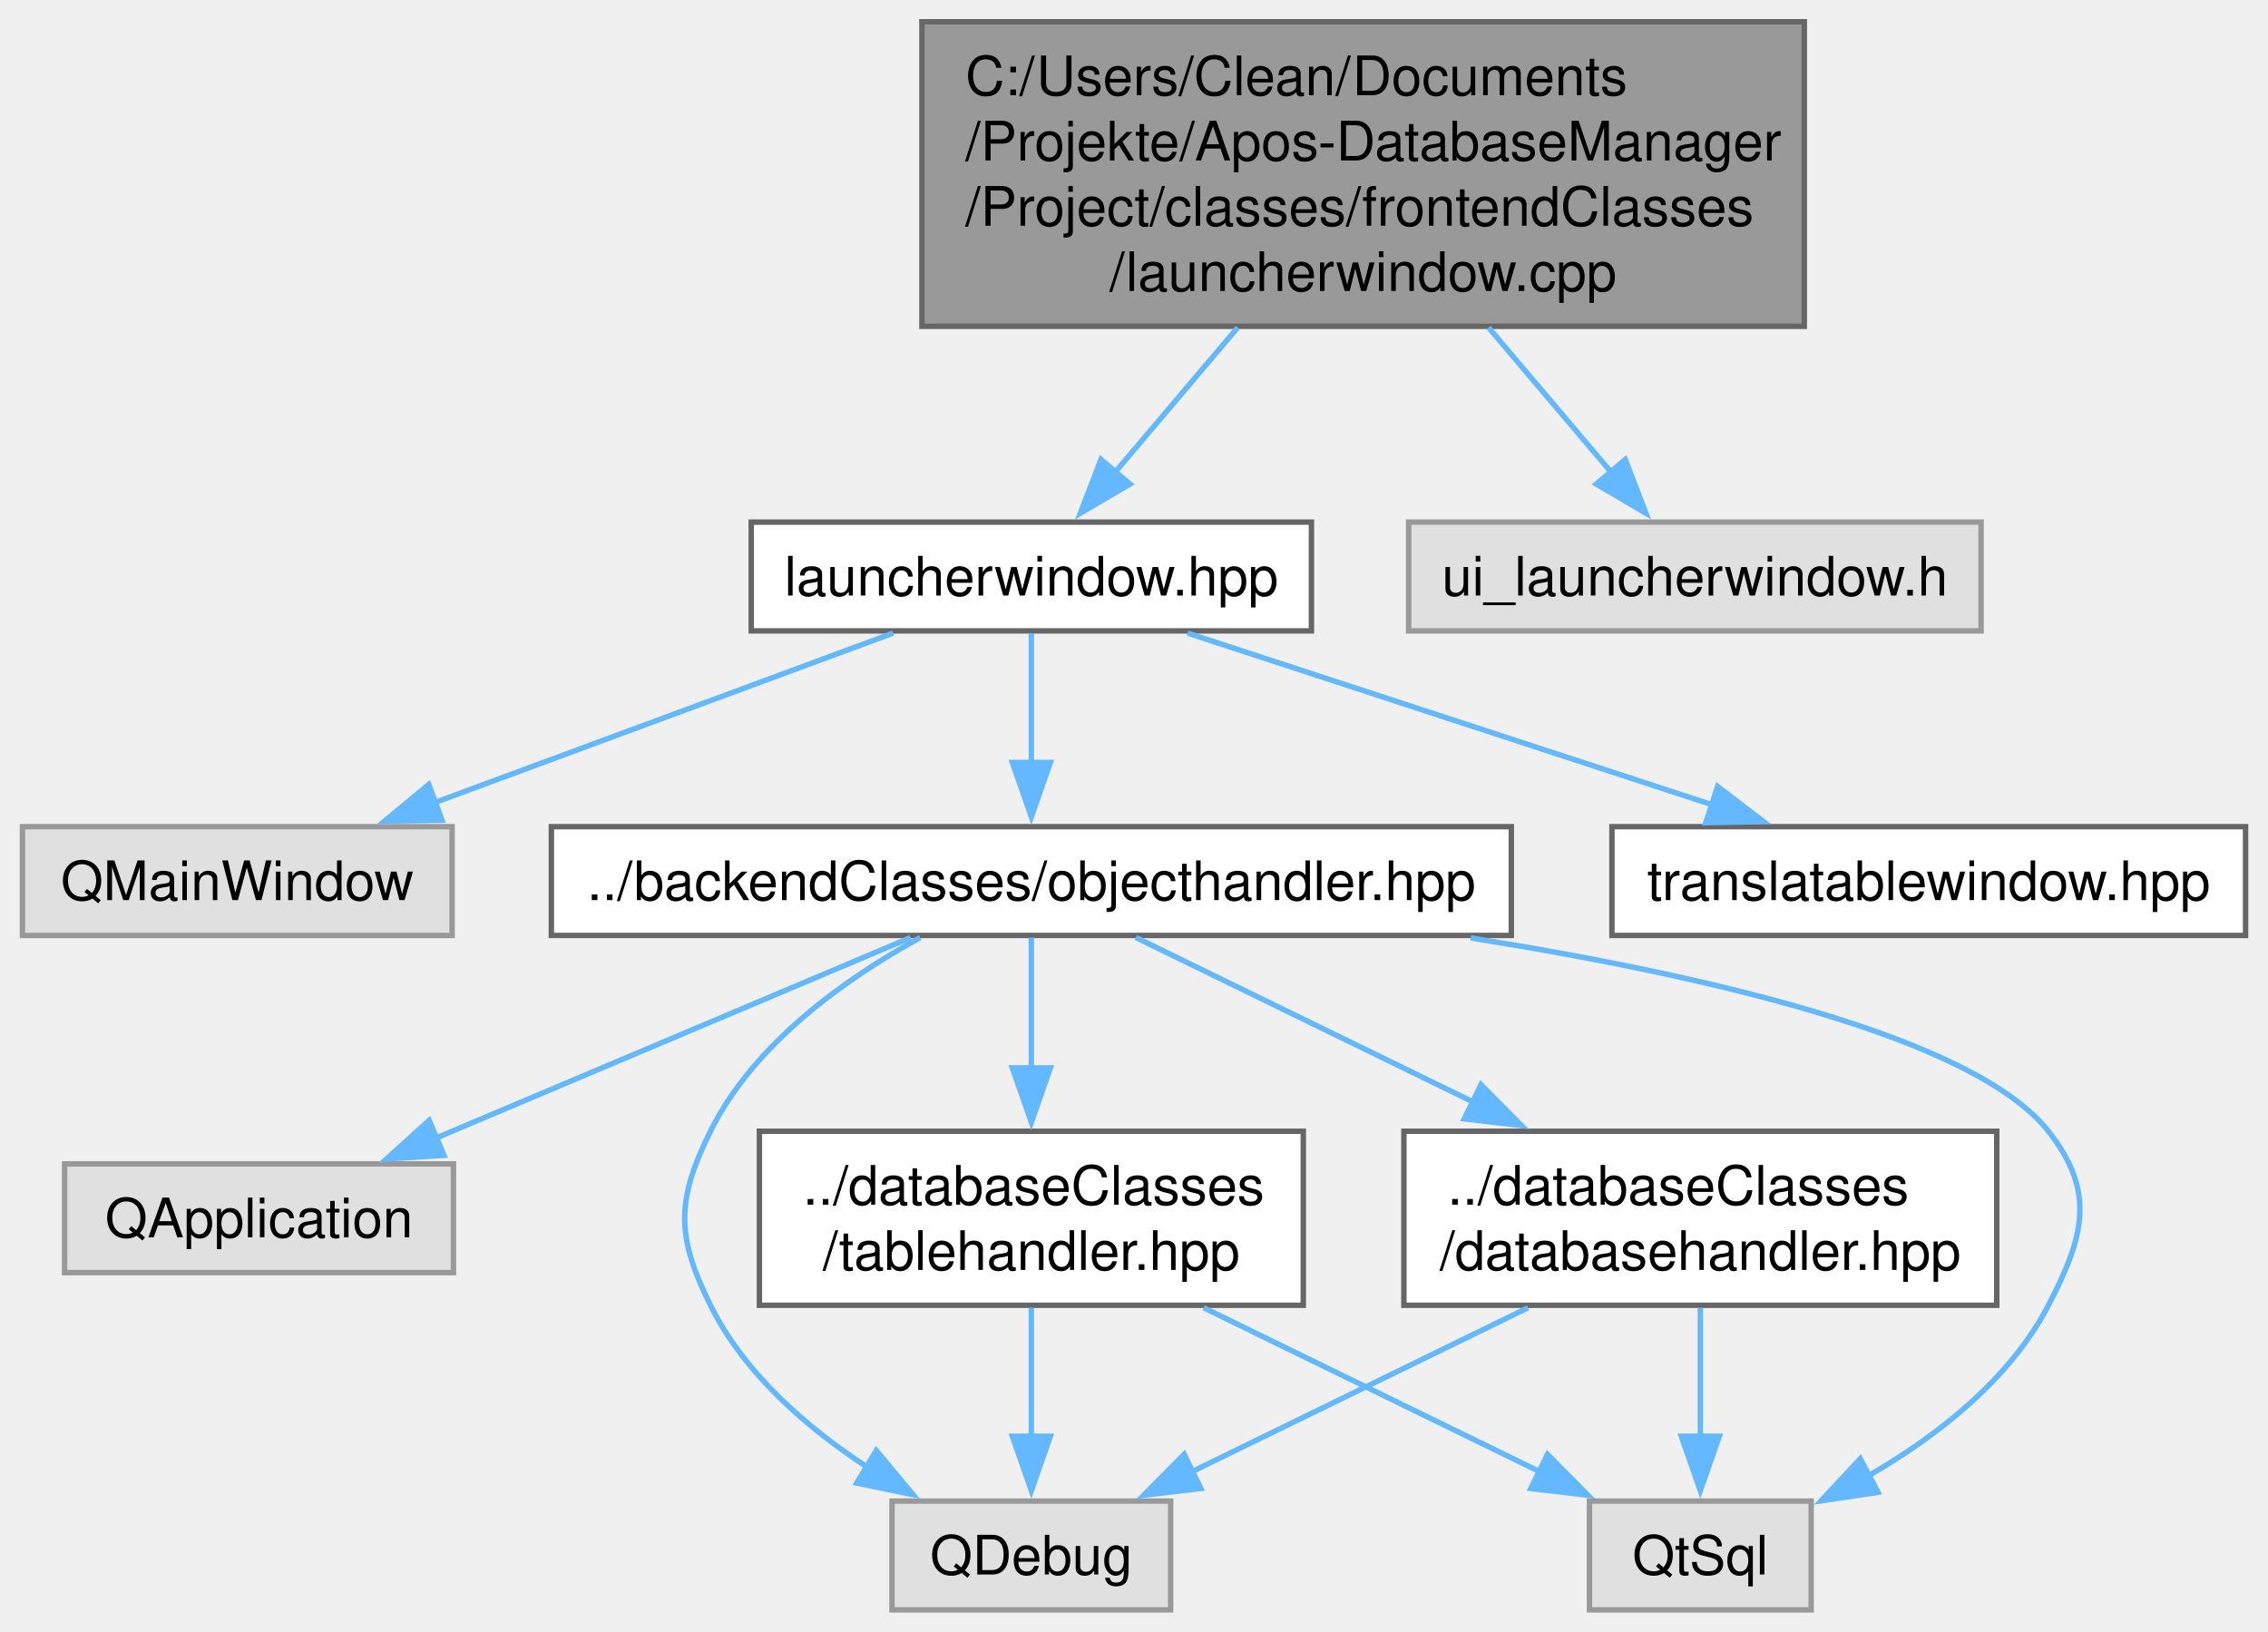
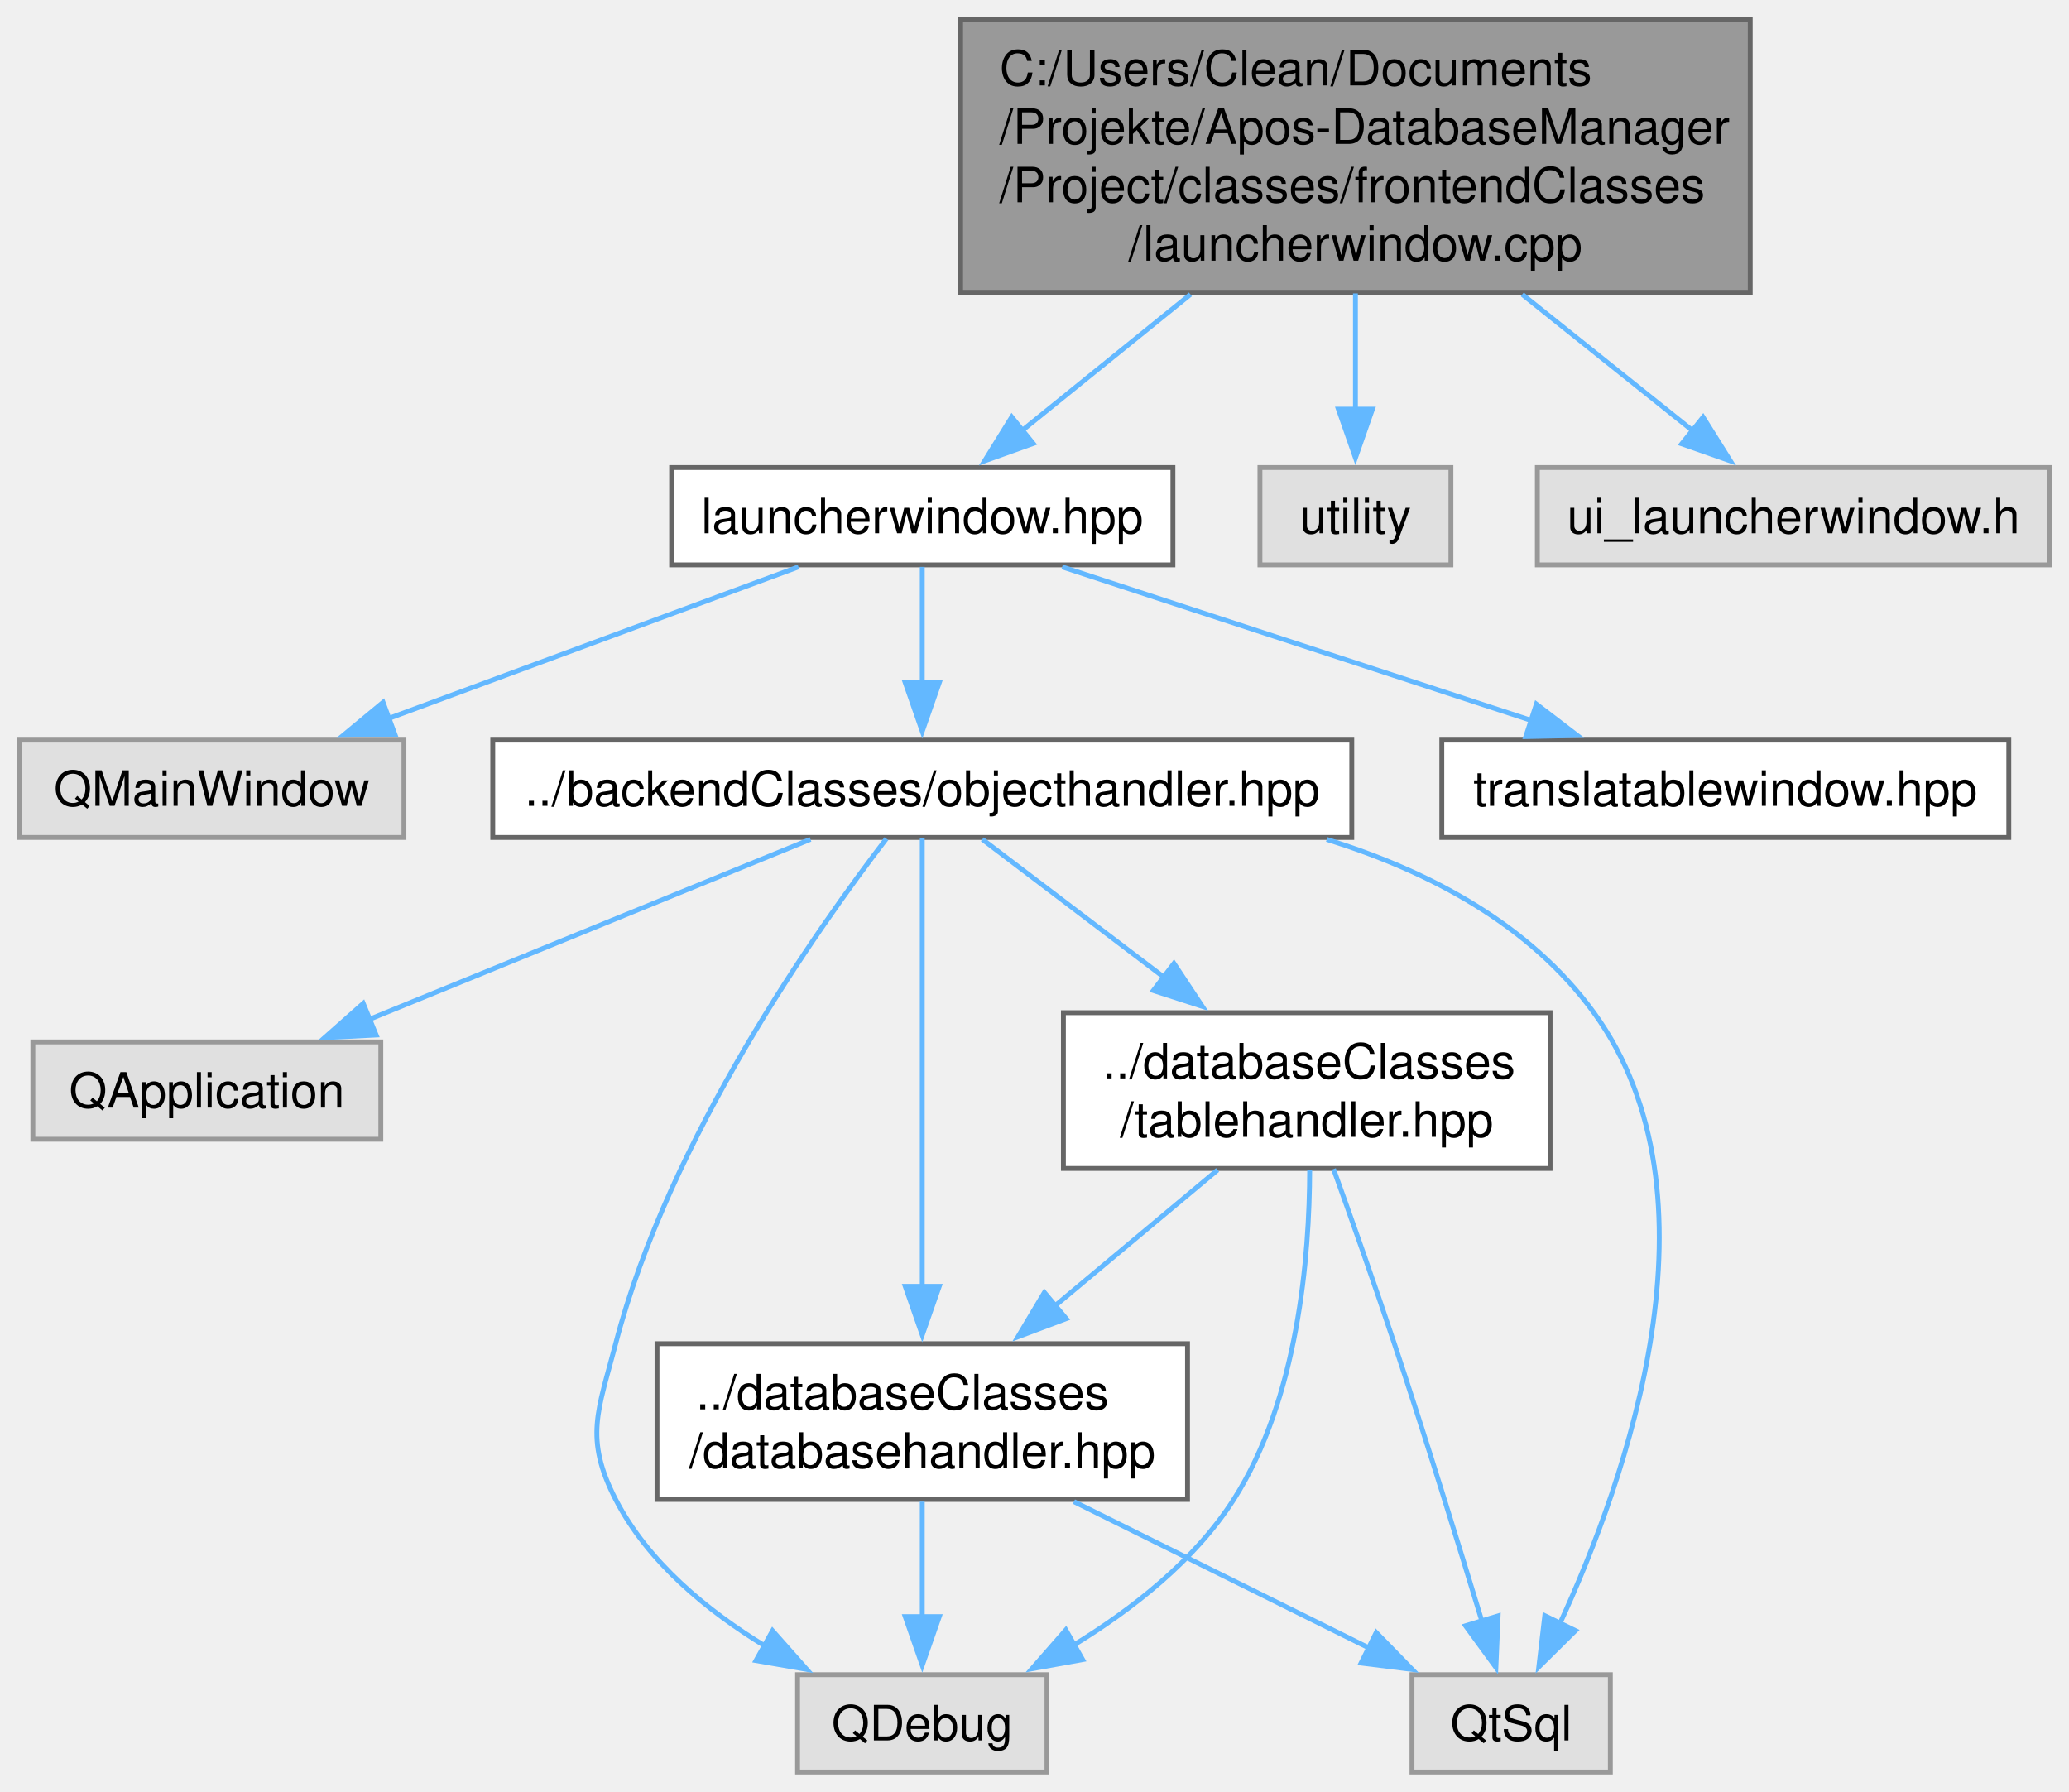
- <svg xmlns="http://www.w3.org/2000/svg" xmlns:xlink="http://www.w3.org/1999/xlink" width="417pt" height="300pt" viewBox="0.00 0.00 416.75 300.00">
-   <g id="graph0" class="graph" transform="scale(1 1) rotate(0) translate(4 296)">
+ <svg xmlns="http://www.w3.org/2000/svg" xmlns:xlink="http://www.w3.org/1999/xlink" width="425pt" height="368pt" viewBox="0.00 0.00 425.12 368.00">
+   <g id="graph0" class="graph" transform="scale(1 1) rotate(0) translate(4 364)">
    <g id="Node000001" class="node">
      <g id="a_Node000001">
-         <a xlink:title=" ">
-           <polygon fill="#999999" stroke="#666666" points="327.62,-292 165.38,-292 165.38,-236 327.62,-236 327.62,-292" />
-           <text text-anchor="start" x="173.38" y="-278.5" font-family="Helvetica,sans-Serif" font-size="10.00">C:/Users/Clean/Documents</text>
-           <text text-anchor="start" x="173.38" y="-266.5" font-family="Helvetica,sans-Serif" font-size="10.00">/Projekte/Apos-DatabaseManager</text>
-           <text text-anchor="start" x="173.38" y="-254.5" font-family="Helvetica,sans-Serif" font-size="10.00">/Project/classes/frontendClasses</text>
-           <text text-anchor="middle" x="246.5" y="-242.5" font-family="Helvetica,sans-Serif" font-size="10.00">/launcherwindow.cpp</text>
+         <a xlink:title="Source file for the LauncherWindow class.">
+           <polygon fill="#999999" stroke="#666666" points="355.62,-360 193.38,-360 193.38,-304 355.62,-304 355.62,-360" />
+           <text text-anchor="start" x="201.38" y="-346.5" font-family="Helvetica,sans-Serif" font-size="10.00">C:/Users/Clean/Documents</text>
+           <text text-anchor="start" x="201.38" y="-334.5" font-family="Helvetica,sans-Serif" font-size="10.00">/Projekte/Apos-DatabaseManager</text>
+           <text text-anchor="start" x="201.38" y="-322.5" font-family="Helvetica,sans-Serif" font-size="10.00">/Project/classes/frontendClasses</text>
+           <text text-anchor="middle" x="274.5" y="-310.5" font-family="Helvetica,sans-Serif" font-size="10.00">/launcherwindow.cpp</text>
        </a>
      </g>
    </g>
    <g id="Node000002" class="node">
      <g id="a_Node000002">
-         <a xlink:href="../../d2/d3e/launcherwindow_8hpp.html" target="_top" xlink:title=" ">
-           <polygon fill="white" stroke="#666666" points="237,-200 134,-200 134,-180 237,-180 237,-200" />
-           <text text-anchor="middle" x="185.5" y="-186.5" font-family="Helvetica,sans-Serif" font-size="10.00">launcherwindow.hpp</text>
+         <a xlink:href="../../d2/d3e/launcherwindow_8hpp.html" target="_top" xlink:title="Header file for the LauncherWindow class.">
+           <polygon fill="white" stroke="#666666" points="237,-268 134,-268 134,-248 237,-248 237,-268" />
+           <text text-anchor="middle" x="185.5" y="-254.5" font-family="Helvetica,sans-Serif" font-size="10.00">launcherwindow.hpp</text>
        </a>
      </g>
    </g>
    <g id="edge1_Node000001_Node000002" class="edge">
      <g id="a_edge1_Node000001_Node000002">
        <a xlink:title=" ">
-           <path fill="none" stroke="#63b8ff" d="M223.44,-235.78C215.87,-226.85 207.66,-217.15 200.81,-209.07" />
-           <polygon fill="#63b8ff" stroke="#63b8ff" points="203.64,-207 194.5,-201.63 198.3,-211.52 203.64,-207" />
+           <path fill="none" stroke="#63b8ff" d="M240.6,-303.57C228.86,-294.08 216.09,-283.74 205.79,-275.42" />
+           <polygon fill="#63b8ff" stroke="#63b8ff" points="208.29,-272.94 198.31,-269.37 203.89,-278.38 208.29,-272.94" />
        </a>
      </g>
    </g>
    <g id="Node000011" class="node">
      <g id="a_Node000011">
        <a xlink:title=" ">
-           <polygon fill="#e0e0e0" stroke="#999999" points="360.12,-200 254.88,-200 254.88,-180 360.12,-180 360.12,-200" />
-           <text text-anchor="middle" x="307.5" y="-186.5" font-family="Helvetica,sans-Serif" font-size="10.00">ui_launcherwindow.h</text>
-         </a>
-       </g>
-     </g>
-     <g id="edge14_Node000001_Node000011" class="edge">
-       <g id="a_edge14_Node000001_Node000011">
-         <a xlink:title=" ">
-           <path fill="none" stroke="#63b8ff" d="M269.56,-235.78C277.13,-226.85 285.34,-217.15 292.19,-209.07" />
-           <polygon fill="#63b8ff" stroke="#63b8ff" points="294.7,-211.52 298.5,-201.63 289.36,-207 294.7,-211.52" />
+           <polygon fill="#e0e0e0" stroke="#999999" points="294.12,-268 254.88,-268 254.88,-248 294.12,-248 294.12,-268" />
+           <text text-anchor="middle" x="274.5" y="-254.5" font-family="Helvetica,sans-Serif" font-size="10.00">utility</text>
+         </a>
+       </g>
+     </g>
+     <g id="edge15_Node000001_Node000011" class="edge">
+       <g id="a_edge15_Node000001_Node000011">
+         <a xlink:title=" ">
+           <path fill="none" stroke="#63b8ff" d="M274.5,-303.78C274.5,-295.82 274.5,-287.25 274.5,-279.76" />
+           <polygon fill="#63b8ff" stroke="#63b8ff" points="278,-279.99 274.5,-269.99 271,-279.99 278,-279.99" />
+         </a>
+       </g>
+     </g>
+     <g id="Node000012" class="node">
+       <g id="a_Node000012">
+         <a xlink:title=" ">
+           <polygon fill="#e0e0e0" stroke="#999999" points="417.12,-268 311.88,-268 311.88,-248 417.12,-248 417.12,-268" />
+           <text text-anchor="middle" x="364.5" y="-254.5" font-family="Helvetica,sans-Serif" font-size="10.00">ui_launcherwindow.h</text>
+         </a>
+       </g>
+     </g>
+     <g id="edge16_Node000001_Node000012" class="edge">
+       <g id="a_edge16_Node000001_Node000012">
+         <a xlink:title=" ">
+           <path fill="none" stroke="#63b8ff" d="M308.78,-303.57C320.65,-294.08 333.57,-283.74 343.98,-275.42" />
+           <polygon fill="#63b8ff" stroke="#63b8ff" points="345.93,-278.34 351.55,-269.36 341.55,-272.87 345.93,-278.34" />
        </a>
      </g>
    </g>
    <g id="Node000003" class="node">
      <g id="a_Node000003">
        <a xlink:title=" ">
-           <polygon fill="#e0e0e0" stroke="#999999" points="79,-144 0,-144 0,-124 79,-124 79,-144" />
-           <text text-anchor="middle" x="39.5" y="-130.5" font-family="Helvetica,sans-Serif" font-size="10.00">QMainWindow</text>
+           <polygon fill="#e0e0e0" stroke="#999999" points="79,-212 0,-212 0,-192 79,-192 79,-212" />
+           <text text-anchor="middle" x="39.5" y="-198.5" font-family="Helvetica,sans-Serif" font-size="10.00">QMainWindow</text>
        </a>
      </g>
    </g>
    <g id="edge2_Node000002_Node000003" class="edge">
      <g id="a_edge2_Node000002_Node000003">
        <a xlink:title=" ">
-           <path fill="none" stroke="#63b8ff" d="M160.07,-179.59C136.76,-170.97 102,-158.12 75.78,-148.42" />
-           <polygon fill="#63b8ff" stroke="#63b8ff" points="77.14,-145.19 66.55,-145 74.71,-151.76 77.14,-145.19" />
+           <path fill="none" stroke="#63b8ff" d="M160.07,-247.59C136.76,-238.97 102,-226.12 75.78,-216.42" />
+           <polygon fill="#63b8ff" stroke="#63b8ff" points="77.14,-213.19 66.55,-213 74.71,-219.76 77.14,-213.19" />
        </a>
      </g>
    </g>
    <g id="Node000004" class="node">
      <g id="a_Node000004">
-         <a xlink:href="../../d5/dcc/objecthandler_8hpp.html" target="_top" xlink:title=" ">
-           <polygon fill="white" stroke="#666666" points="273.75,-144 97.25,-144 97.25,-124 273.75,-124 273.75,-144" />
-           <text text-anchor="middle" x="185.5" y="-130.5" font-family="Helvetica,sans-Serif" font-size="10.00">../backendClasses/objecthandler.hpp</text>
+         <a xlink:href="../../d5/dcc/objecthandler_8hpp.html" target="_top" xlink:title="Header file for the ObjectHandler class.">
+           <polygon fill="white" stroke="#666666" points="273.75,-212 97.25,-212 97.25,-192 273.75,-192 273.75,-212" />
+           <text text-anchor="middle" x="185.5" y="-198.5" font-family="Helvetica,sans-Serif" font-size="10.00">../backendClasses/objecthandler.hpp</text>
        </a>
      </g>
    </g>
    <g id="edge3_Node000002_Node000004" class="edge">
      <g id="a_edge3_Node000002_Node000004">
        <a xlink:title=" ">
-           <path fill="none" stroke="#63b8ff" d="M185.5,-179.59C185.5,-173.01 185.5,-163.96 185.5,-155.73" />
-           <polygon fill="#63b8ff" stroke="#63b8ff" points="189,-155.81 185.5,-145.81 182,-155.81 189,-155.81" />
+           <path fill="none" stroke="#63b8ff" d="M185.5,-247.59C185.5,-241.01 185.5,-231.96 185.5,-223.73" />
+           <polygon fill="#63b8ff" stroke="#63b8ff" points="189,-223.81 185.5,-213.81 182,-223.81 189,-223.81" />
        </a>
      </g>
    </g>
    <g id="Node000010" class="node">
      <g id="a_Node000010">
-         <a xlink:href="../../d7/dfa/translatablewindow_8hpp.html" target="_top" xlink:title=" ">
-           <polygon fill="white" stroke="#666666" points="408.75,-144 292.25,-144 292.25,-124 408.75,-124 408.75,-144" />
-           <text text-anchor="middle" x="350.5" y="-130.5" font-family="Helvetica,sans-Serif" font-size="10.00">translatablewindow.hpp</text>
-         </a>
-       </g>
-     </g>
-     <g id="edge13_Node000002_Node000010" class="edge">
-       <g id="a_edge13_Node000002_Node000010">
-         <a xlink:title=" ">
-           <path fill="none" stroke="#63b8ff" d="M214.24,-179.59C240.93,-170.86 280.92,-157.77 310.68,-148.03" />
-           <polygon fill="#63b8ff" stroke="#63b8ff" points="311.68,-151.39 320.1,-144.95 309.5,-144.73 311.68,-151.39" />
+         <a xlink:href="../../d7/dfa/translatablewindow_8hpp.html" target="_top" xlink:title="Header file for the TranslatableWindow class.">
+           <polygon fill="white" stroke="#666666" points="408.75,-212 292.25,-212 292.25,-192 408.75,-192 408.75,-212" />
+           <text text-anchor="middle" x="350.5" y="-198.5" font-family="Helvetica,sans-Serif" font-size="10.00">translatablewindow.hpp</text>
+         </a>
+       </g>
+     </g>
+     <g id="edge14_Node000002_Node000010" class="edge">
+       <g id="a_edge14_Node000002_Node000010">
+         <a xlink:title=" ">
+           <path fill="none" stroke="#63b8ff" d="M214.24,-247.59C240.93,-238.86 280.92,-225.77 310.68,-216.03" />
+           <polygon fill="#63b8ff" stroke="#63b8ff" points="311.68,-219.39 320.1,-212.95 309.5,-212.73 311.68,-219.39" />
        </a>
      </g>
    </g>
    <g id="Node000005" class="node">
      <g id="a_Node000005">
        <a xlink:title=" ">
-           <polygon fill="#e0e0e0" stroke="#999999" points="79.25,-82 7.75,-82 7.75,-62 79.25,-62 79.25,-82" />
-           <text text-anchor="middle" x="43.5" y="-68.5" font-family="Helvetica,sans-Serif" font-size="10.00">QApplication</text>
+           <polygon fill="#e0e0e0" stroke="#999999" points="74.25,-150 2.75,-150 2.75,-130 74.25,-130 74.25,-150" />
+           <text text-anchor="middle" x="38.5" y="-136.5" font-family="Helvetica,sans-Serif" font-size="10.00">QApplication</text>
        </a>
      </g>
    </g>
    <g id="edge4_Node000004_Node000005" class="edge">
      <g id="a_edge4_Node000004_Node000005">
        <a xlink:title=" ">
-           <path fill="none" stroke="#63b8ff" d="M163.31,-123.62C139.87,-113.72 102.65,-97.99 75.92,-86.7" />
-           <polygon fill="#63b8ff" stroke="#63b8ff" points="77.5,-83.57 66.93,-82.9 74.78,-90.01 77.5,-83.57" />
+           <path fill="none" stroke="#63b8ff" d="M162.53,-191.62C138.15,-181.67 99.39,-165.85 71.69,-154.55" />
+           <polygon fill="#63b8ff" stroke="#63b8ff" points="73.29,-151.42 62.71,-150.88 70.64,-157.9 73.29,-151.42" />
        </a>
      </g>
    </g>
    <g id="Node000006" class="node">
      <g id="a_Node000006">
        <a xlink:title=" ">
          <polygon fill="#e0e0e0" stroke="#999999" points="211.12,-20 159.88,-20 159.88,0 211.12,0 211.12,-20" />
          <text text-anchor="middle" x="185.5" y="-6.5" font-family="Helvetica,sans-Serif" font-size="10.00">QDebug</text>
        </a>
      </g>
    </g>
    <g id="edge5_Node000004_Node000006" class="edge">
      <g id="a_edge5_Node000004_Node000006">
        <a xlink:title=" ">
-           <path fill="none" stroke="#63b8ff" d="M165.06,-123.61C151.4,-116.11 134.5,-104.16 126.5,-88 120.19,-75.25 120.19,-68.75 126.5,-56 132.69,-43.5 144.2,-33.52 155.42,-26.17" />
-           <polygon fill="#63b8ff" stroke="#63b8ff" points="156.99,-29.31 163.77,-21.17 153.39,-23.31 156.99,-29.31" />
+           <path fill="none" stroke="#63b8ff" d="M178.13,-191.75C163.99,-173.32 133.46,-130.17 122.5,-88 118.92,-74.24 115.99,-68.65 122.5,-56 129.13,-43.11 141.35,-33.1 153.28,-25.83" />
+           <polygon fill="#63b8ff" stroke="#63b8ff" points="154.74,-29.02 161.77,-21.09 151.33,-22.9 154.74,-29.02" />
        </a>
      </g>
    </g>
    <g id="Node000007" class="node">
      <g id="a_Node000007">
        <a xlink:title=" ">
-           <polygon fill="#e0e0e0" stroke="#999999" points="328.88,-20 288.12,-20 288.12,0 328.88,0 328.88,-20" />
-           <text text-anchor="middle" x="308.5" y="-6.5" font-family="Helvetica,sans-Serif" font-size="10.00">QtSql</text>
+           <polygon fill="#e0e0e0" stroke="#999999" points="326.88,-20 286.12,-20 286.12,0 326.88,0 326.88,-20" />
+           <text text-anchor="middle" x="306.5" y="-6.5" font-family="Helvetica,sans-Serif" font-size="10.00">QtSql</text>
        </a>
      </g>
    </g>
    <g id="edge6_Node000004_Node000007" class="edge">
      <g id="a_edge6_Node000004_Node000007">
        <a xlink:title=" ">
-           <path fill="none" stroke="#63b8ff" d="M266.29,-123.54C310.5,-116.52 358.99,-105.15 372.5,-88 381.3,-76.83 379.05,-68.62 372.5,-56 365.39,-42.3 351.98,-31.9 339.27,-24.57" />
-           <polygon fill="#63b8ff" stroke="#63b8ff" points="341.17,-21.61 330.69,-20.04 337.91,-27.8 341.17,-21.61" />
+           <path fill="none" stroke="#63b8ff" d="M268.6,-191.6C289.87,-185 310.4,-174.05 323.5,-156 350.83,-118.35 330.23,-60.15 316.38,-30.22" />
+           <polygon fill="#63b8ff" stroke="#63b8ff" points="319.71,-29.05 312.18,-21.6 313.41,-32.12 319.71,-29.05" />
        </a>
      </g>
    </g>
    <g id="Node000008" class="node">
      <g id="a_Node000008">
-         <a xlink:href="../../de/d60/databasehandler_8hpp.html" target="_top" xlink:title=" ">
-           <polygon fill="white" stroke="#666666" points="363,-88 254,-88 254,-56 363,-56 363,-88" />
-           <text text-anchor="start" x="262" y="-74.5" font-family="Helvetica,sans-Serif" font-size="10.00">../databaseClasses</text>
-           <text text-anchor="middle" x="308.5" y="-62.5" font-family="Helvetica,sans-Serif" font-size="10.00">/databasehandler.hpp</text>
+         <a xlink:href="../../de/d60/databasehandler_8hpp.html" target="_top" xlink:title="Header file for the DatabaseHandler class.">
+           <polygon fill="white" stroke="#666666" points="240,-88 131,-88 131,-56 240,-56 240,-88" />
+           <text text-anchor="start" x="139" y="-74.5" font-family="Helvetica,sans-Serif" font-size="10.00">../databaseClasses</text>
+           <text text-anchor="middle" x="185.5" y="-62.5" font-family="Helvetica,sans-Serif" font-size="10.00">/databasehandler.hpp</text>
        </a>
      </g>
    </g>
    <g id="edge7_Node000004_Node000008" class="edge">
      <g id="a_edge7_Node000004_Node000008">
        <a xlink:title=" ">
-           <path fill="none" stroke="#63b8ff" d="M204.72,-123.62C221.25,-115.56 245.68,-103.64 266.69,-93.4" />
-           <polygon fill="#63b8ff" stroke="#63b8ff" points="268.17,-96.57 275.62,-89.04 265.1,-90.28 268.17,-96.57" />
+           <path fill="none" stroke="#63b8ff" d="M185.5,-191.79C185.5,-172.73 185.5,-128.33 185.5,-99.54" />
+           <polygon fill="#63b8ff" stroke="#63b8ff" points="189,-99.79 185.5,-89.79 182,-99.79 189,-99.79" />
        </a>
      </g>
    </g>
    <g id="Node000009" class="node">
      <g id="a_Node000009">
-         <a xlink:href="../../df/d46/tablehandler_8hpp.html" target="_top" xlink:title=" ">
-           <polygon fill="white" stroke="#666666" points="235.5,-88 135.5,-88 135.5,-56 235.5,-56 235.5,-88" />
-           <text text-anchor="start" x="143.5" y="-74.5" font-family="Helvetica,sans-Serif" font-size="10.00">../databaseClasses</text>
-           <text text-anchor="middle" x="185.5" y="-62.5" font-family="Helvetica,sans-Serif" font-size="10.00">/tablehandler.hpp</text>
+         <a xlink:href="../../df/d46/tablehandler_8hpp.html" target="_top" xlink:title="Header file for the TableHandler class.">
+           <polygon fill="white" stroke="#666666" points="314.5,-156 214.5,-156 214.5,-124 314.5,-124 314.5,-156" />
+           <text text-anchor="start" x="222.5" y="-142.5" font-family="Helvetica,sans-Serif" font-size="10.00">../databaseClasses</text>
+           <text text-anchor="middle" x="264.5" y="-130.5" font-family="Helvetica,sans-Serif" font-size="10.00">/tablehandler.hpp</text>
        </a>
      </g>
    </g>
    <g id="edge10_Node000004_Node000009" class="edge">
      <g id="a_edge10_Node000004_Node000009">
        <a xlink:title=" ">
-           <path fill="none" stroke="#63b8ff" d="M185.5,-123.62C185.5,-117.1 185.5,-108.05 185.5,-99.4" />
-           <polygon fill="#63b8ff" stroke="#63b8ff" points="189,-99.65 185.5,-89.65 182,-99.65 189,-99.65" />
+           <path fill="none" stroke="#63b8ff" d="M197.84,-191.62C207.83,-184.04 222.31,-173.05 235.22,-163.24" />
+           <polygon fill="#63b8ff" stroke="#63b8ff" points="237.21,-166.12 243.05,-157.29 232.97,-160.55 237.21,-166.12" />
        </a>
      </g>
    </g>
    <g id="edge8_Node000008_Node000006" class="edge">
      <g id="a_edge8_Node000008_Node000006">
        <a xlink:title=" ">
-           <path fill="none" stroke="#63b8ff" d="M276.82,-55.55C257.78,-46.26 233.71,-34.52 215.06,-25.42" />
-           <polygon fill="#63b8ff" stroke="#63b8ff" points="216.67,-22.31 206.15,-21.07 213.6,-28.6 216.67,-22.31" />
+           <path fill="none" stroke="#63b8ff" d="M185.5,-55.55C185.5,-48.34 185.5,-39.66 185.5,-31.88" />
+           <polygon fill="#63b8ff" stroke="#63b8ff" points="189,-31.92 185.5,-21.92 182,-31.92 189,-31.92" />
        </a>
      </g>
    </g>
    <g id="edge9_Node000008_Node000007" class="edge">
      <g id="a_edge9_Node000008_Node000007">
        <a xlink:title=" ">
-           <path fill="none" stroke="#63b8ff" d="M308.5,-55.55C308.5,-48.34 308.5,-39.66 308.5,-31.88" />
-           <polygon fill="#63b8ff" stroke="#63b8ff" points="312,-31.92 308.5,-21.92 305,-31.92 312,-31.92" />
+           <path fill="none" stroke="#63b8ff" d="M216.66,-55.55C235.39,-46.26 259.07,-34.52 277.42,-25.42" />
+           <polygon fill="#63b8ff" stroke="#63b8ff" points="278.77,-28.66 286.17,-21.08 275.66,-22.39 278.77,-28.66" />
        </a>
      </g>
    </g>
    <g id="edge11_Node000009_Node000006" class="edge">
      <g id="a_edge11_Node000009_Node000006">
        <a xlink:title=" ">
-           <path fill="none" stroke="#63b8ff" d="M185.5,-55.55C185.5,-48.34 185.5,-39.66 185.5,-31.88" />
-           <polygon fill="#63b8ff" stroke="#63b8ff" points="189,-31.92 185.5,-21.92 182,-31.92 189,-31.92" />
+           <path fill="none" stroke="#63b8ff" d="M265.1,-123.67C265.06,-106 262.74,-76.73 249.5,-56 241.5,-43.48 228.66,-33.44 216.57,-26.05" />
+           <polygon fill="#63b8ff" stroke="#63b8ff" points="218.45,-23.1 208.03,-21.22 215,-29.19 218.45,-23.1" />
        </a>
      </g>
    </g>
    <g id="edge12_Node000009_Node000007" class="edge">
      <g id="a_edge12_Node000009_Node000007">
        <a xlink:title=" ">
-           <path fill="none" stroke="#63b8ff" d="M217.18,-55.55C236.22,-46.26 260.29,-34.52 278.94,-25.42" />
-           <polygon fill="#63b8ff" stroke="#63b8ff" points="280.4,-28.6 287.85,-21.07 277.33,-22.31 280.4,-28.6" />
+           <path fill="none" stroke="#63b8ff" d="M270,-123.88C273.65,-113.75 278.47,-100.12 282.5,-88 288.91,-68.71 295.77,-46.53 300.5,-30.95" />
+           <polygon fill="#63b8ff" stroke="#63b8ff" points="303.82,-32.08 303.36,-21.49 297.12,-30.05 303.82,-32.08" />
+         </a>
+       </g>
+     </g>
+     <g id="edge13_Node000009_Node000008" class="edge">
+       <g id="a_edge13_Node000009_Node000008">
+         <a xlink:title=" ">
+           <path fill="none" stroke="#63b8ff" d="M246.18,-123.69C236.18,-115.34 223.61,-104.84 212.51,-95.56" />
+           <polygon fill="#63b8ff" stroke="#63b8ff" points="215.08,-93.15 205.16,-89.42 210.59,-98.52 215.08,-93.15" />
        </a>
      </g>
    </g>
  </g>
</svg>
